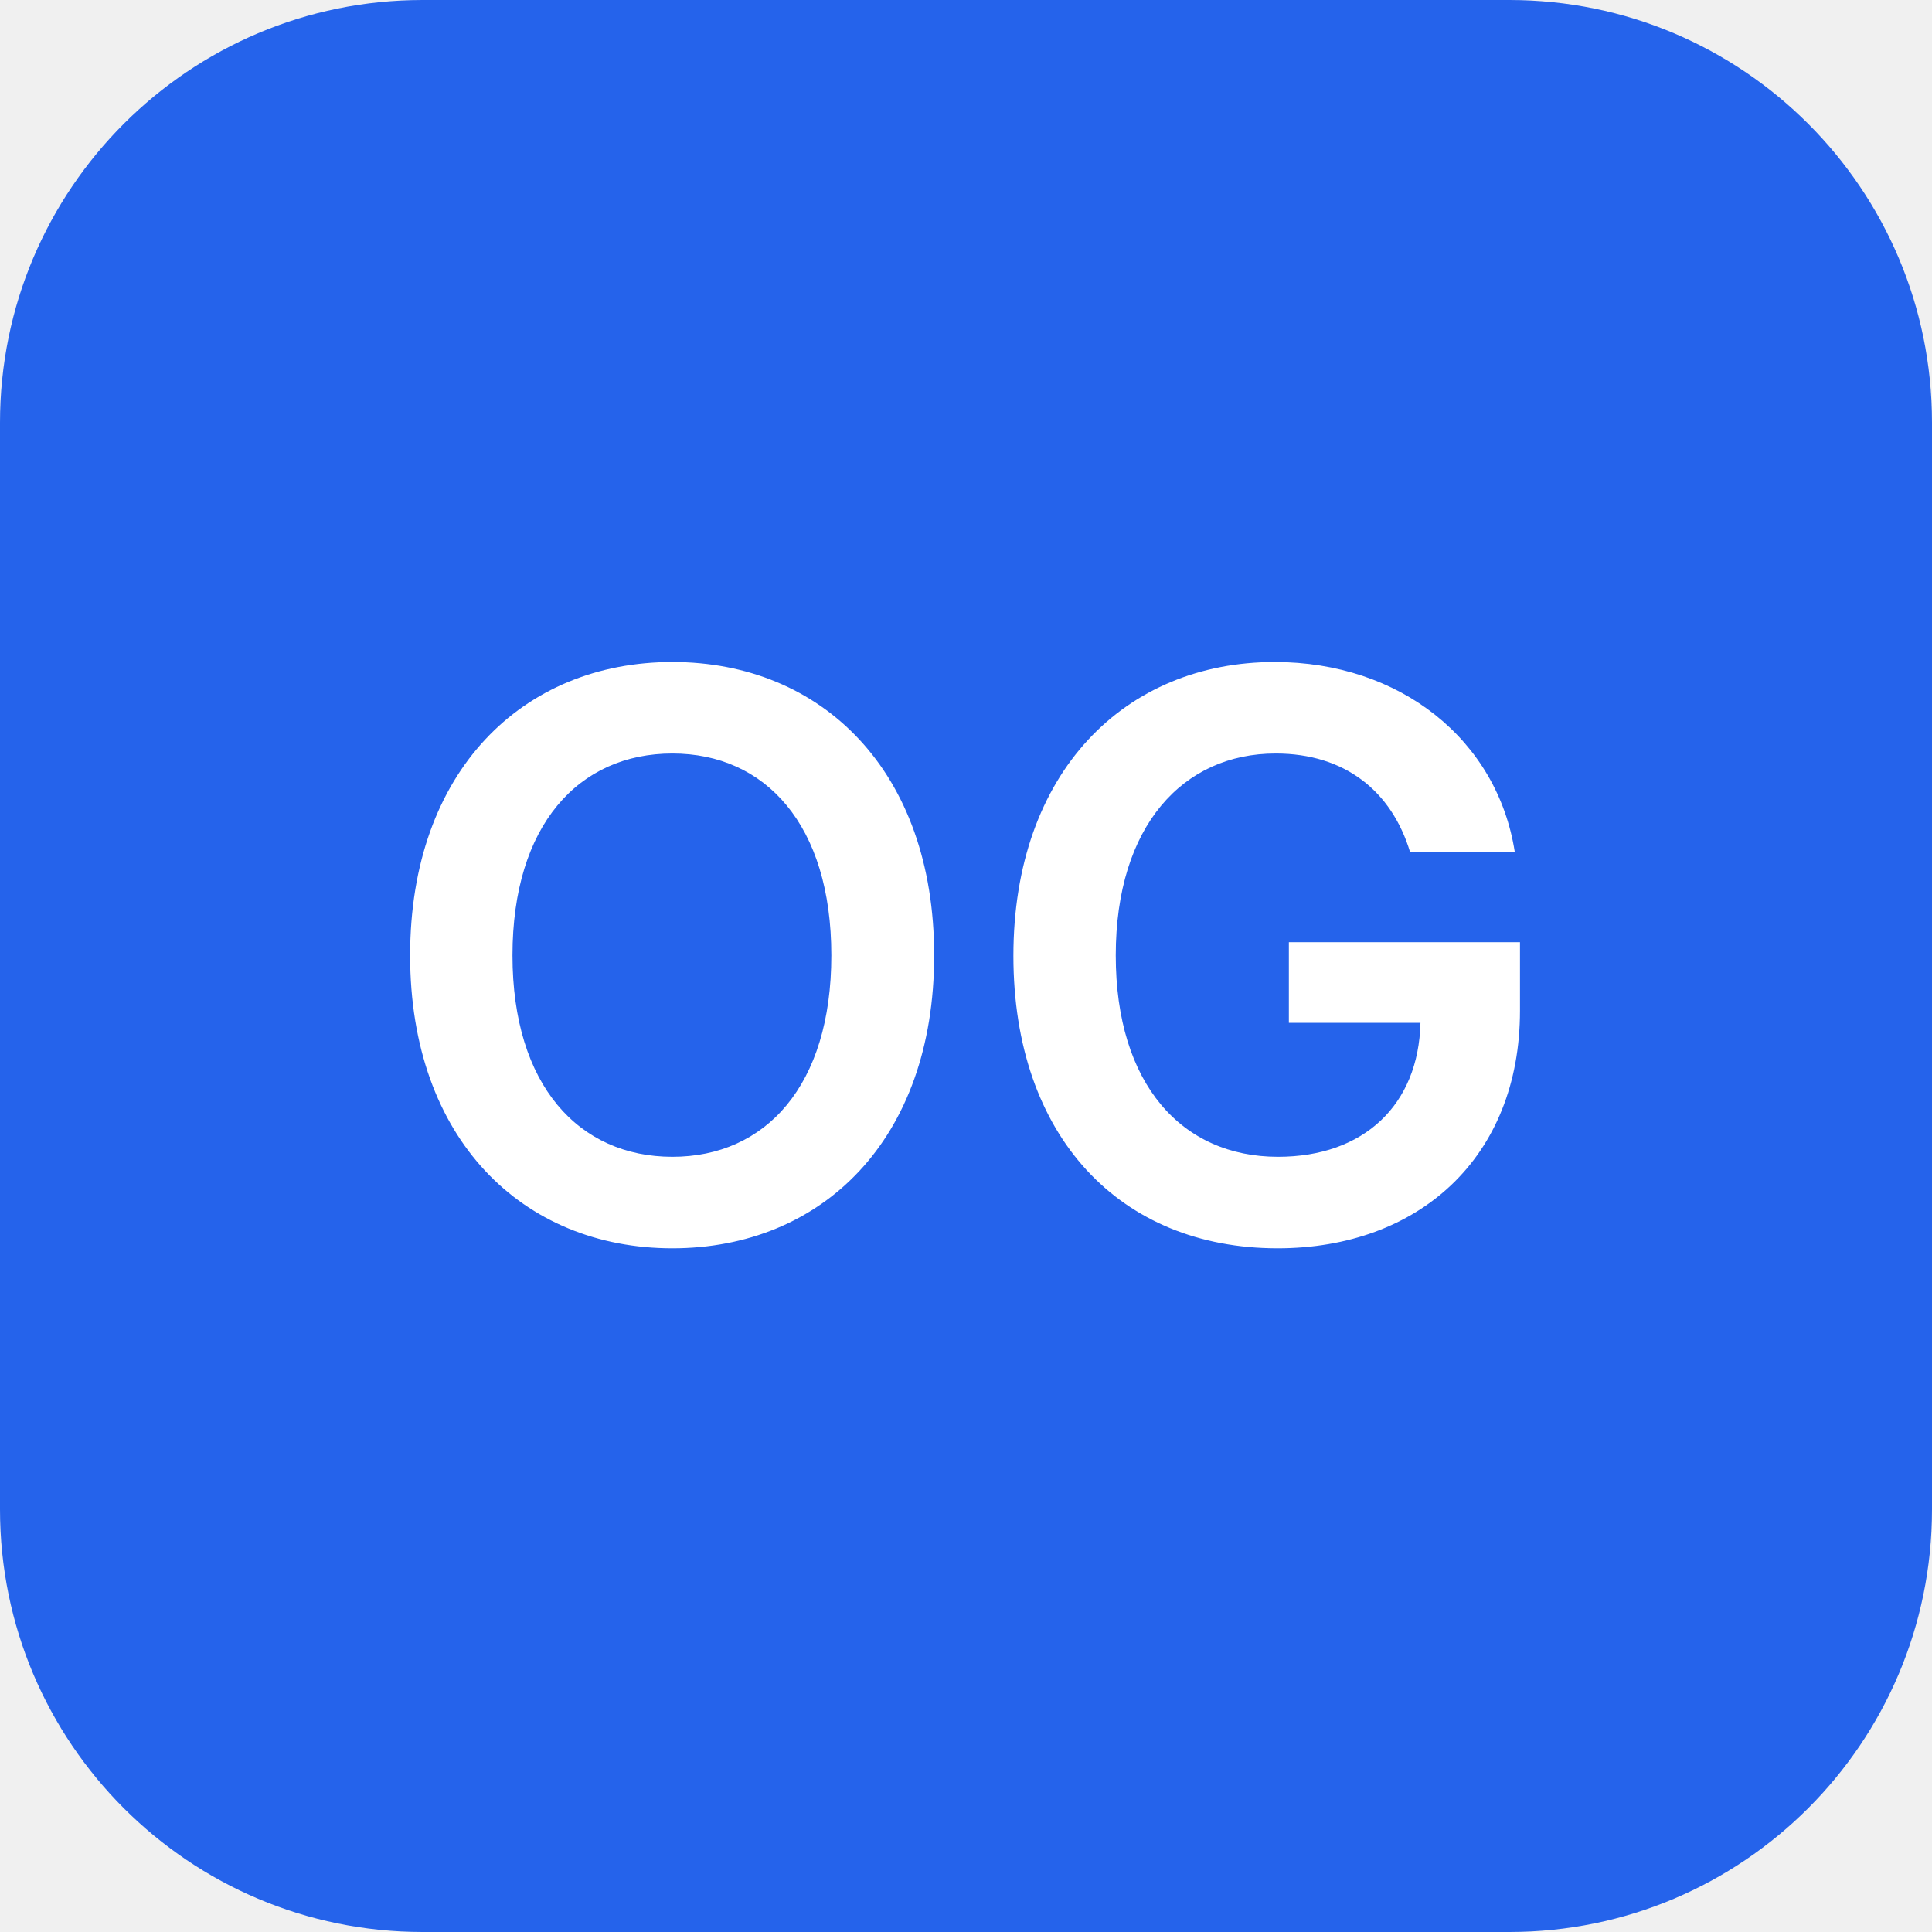
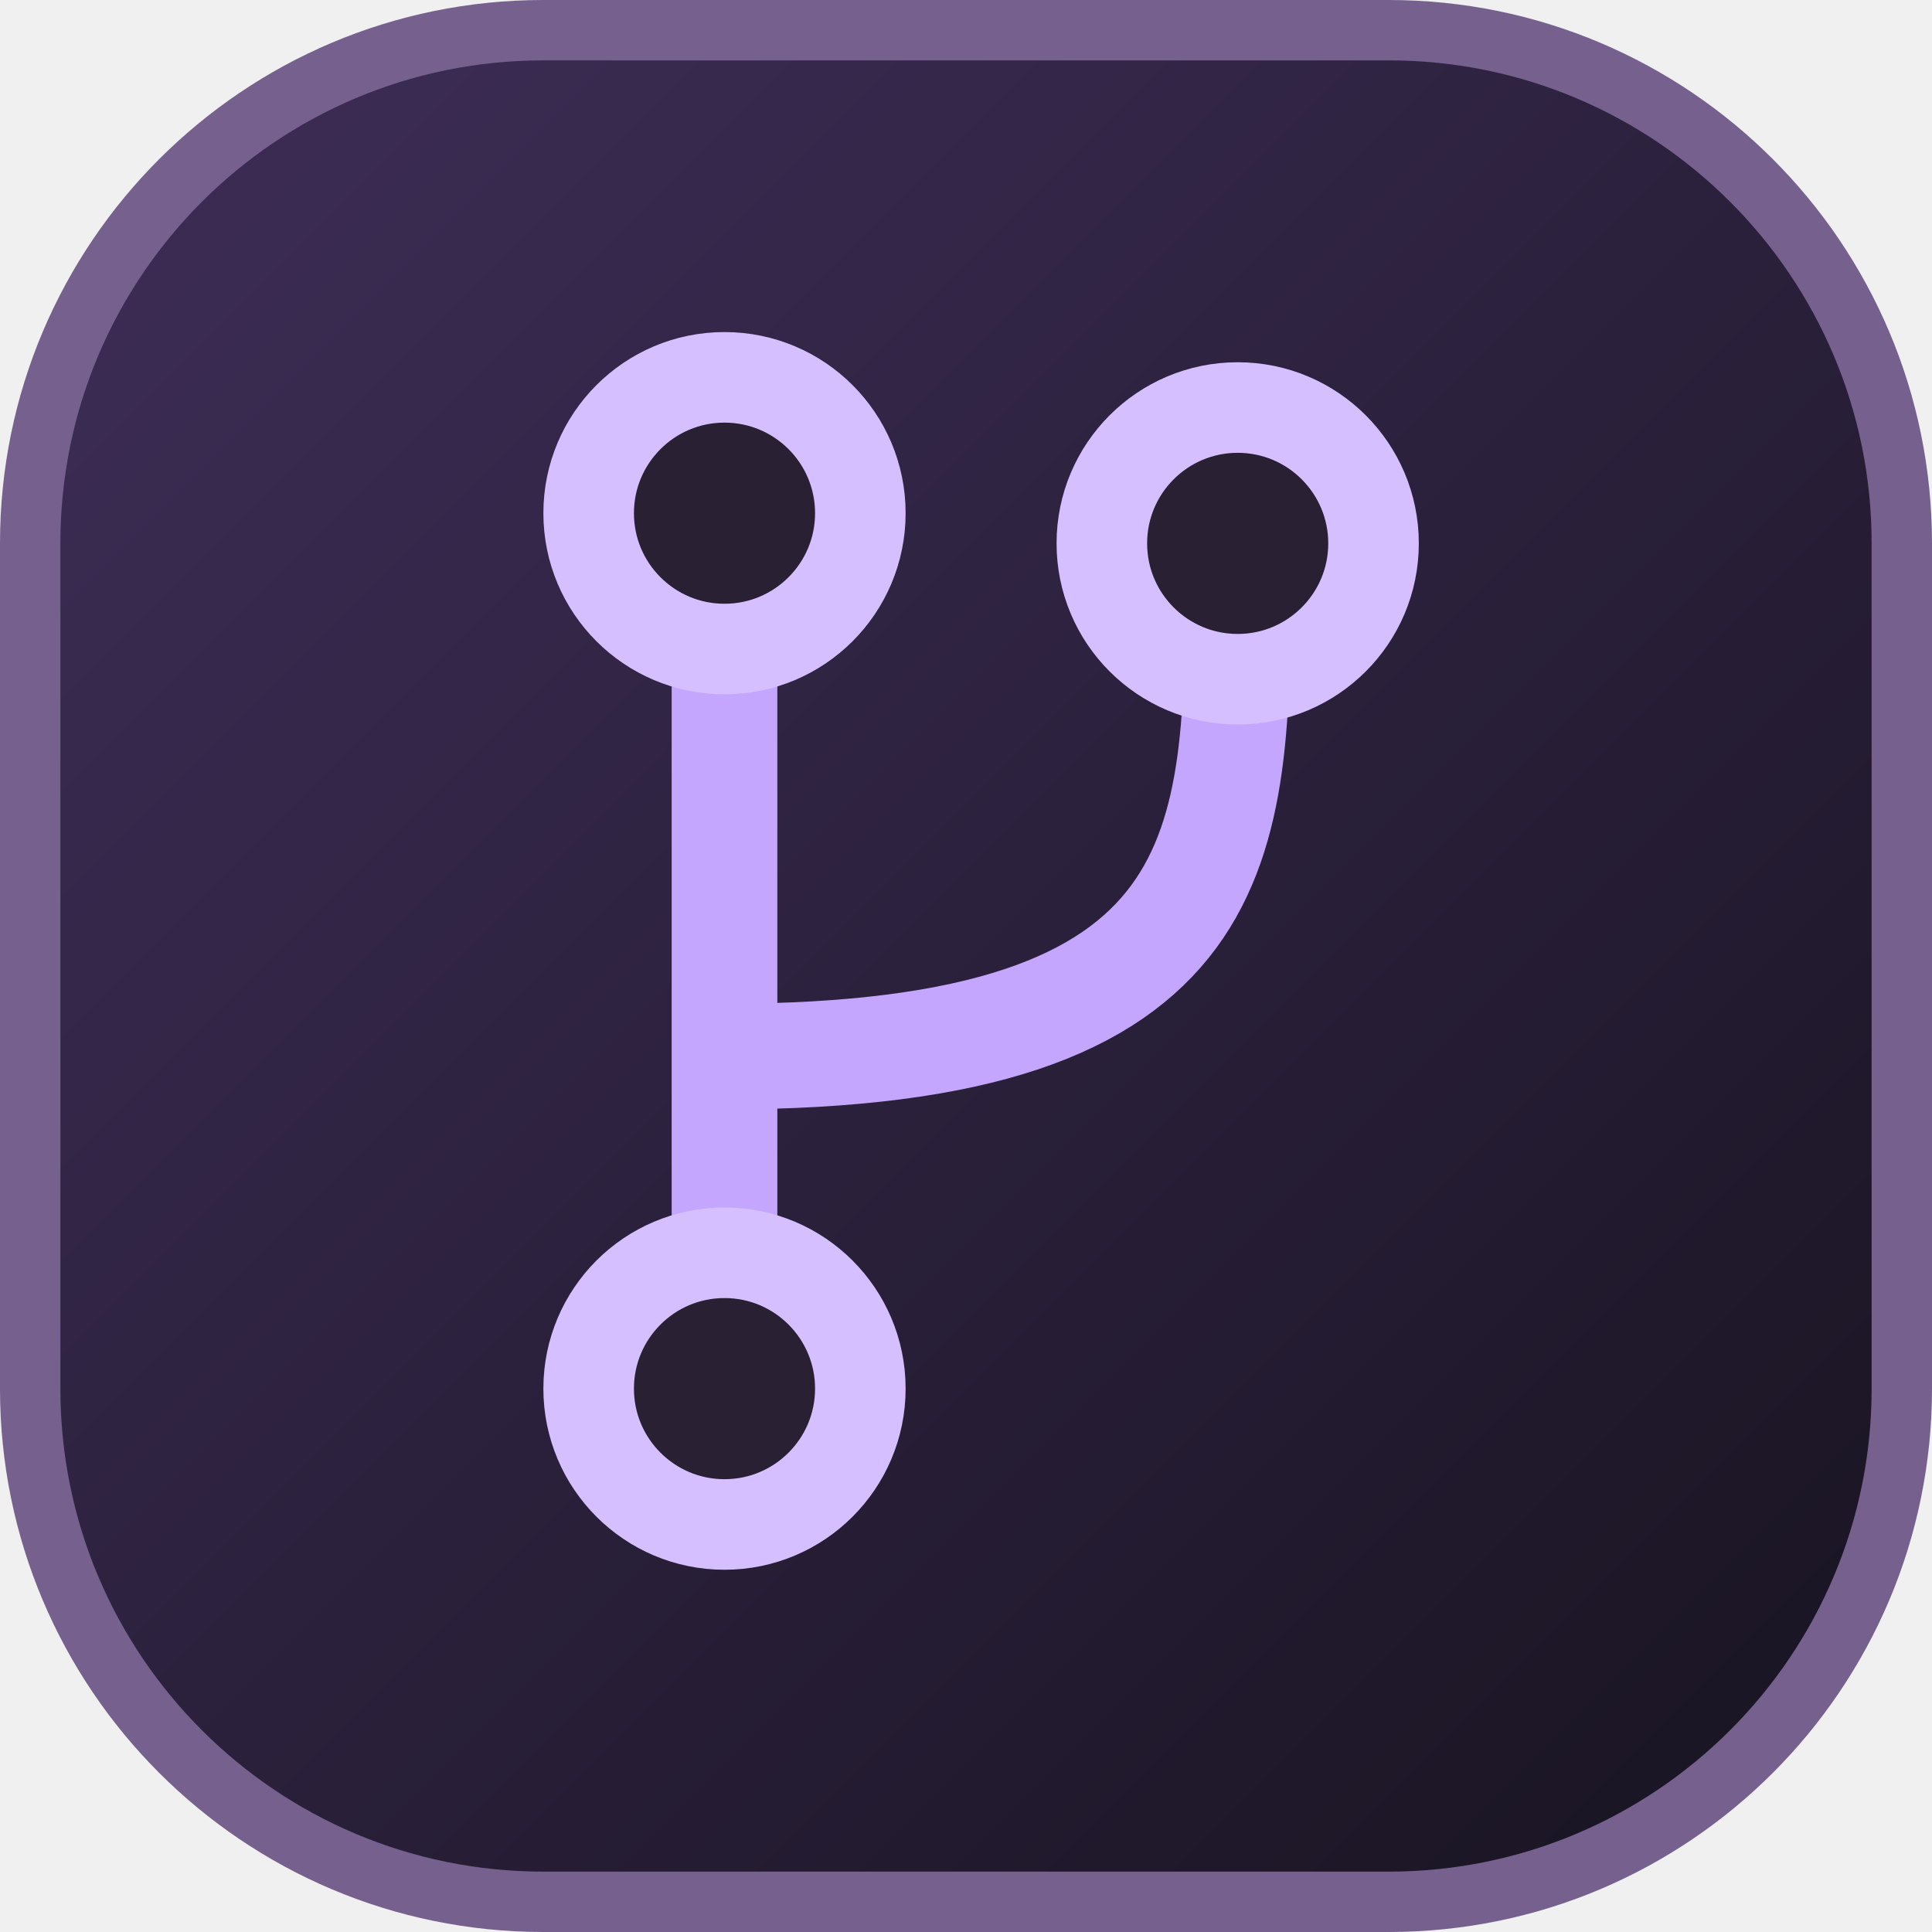
<svg xmlns="http://www.w3.org/2000/svg" viewBox="0 0 64 64">
-   <rect width="64" height="64" rx="14" fill="#2563eb" />
-   <text x="32" y="32" dy="0.35em" text-anchor="middle" font-family="ui-sans-serif, system-ui, -apple-system, sans-serif" font-size="26" font-weight="600" fill="#ffffff">OG</text>
+   <defs>
+     <linearGradient id="bg" x2="1" y2="1">
+       <stop stop-color="#3f2e59" />
+       <stop offset="1" stop-color="#17131f" />
+     </linearGradient>
+   </defs>
+   <rect x="1" y="1" width="62" height="62" rx="17" fill="url(#bg)" stroke="#75608e" stroke-width="2" />
+   <path d="M24 17v29m0-11c17 0 17-7 17-16" fill="none" stroke="#c5a6ff" stroke-width="3.5" />
+   <g fill="#292033" stroke="#d6bfff" stroke-width="3">
+     <circle cx="24" cy="17" r="4.5" />
+     <circle cx="24" cy="46" r="4.5" />
+     <circle cx="41" cy="18" r="4.5" />
+   </g>
</svg>
